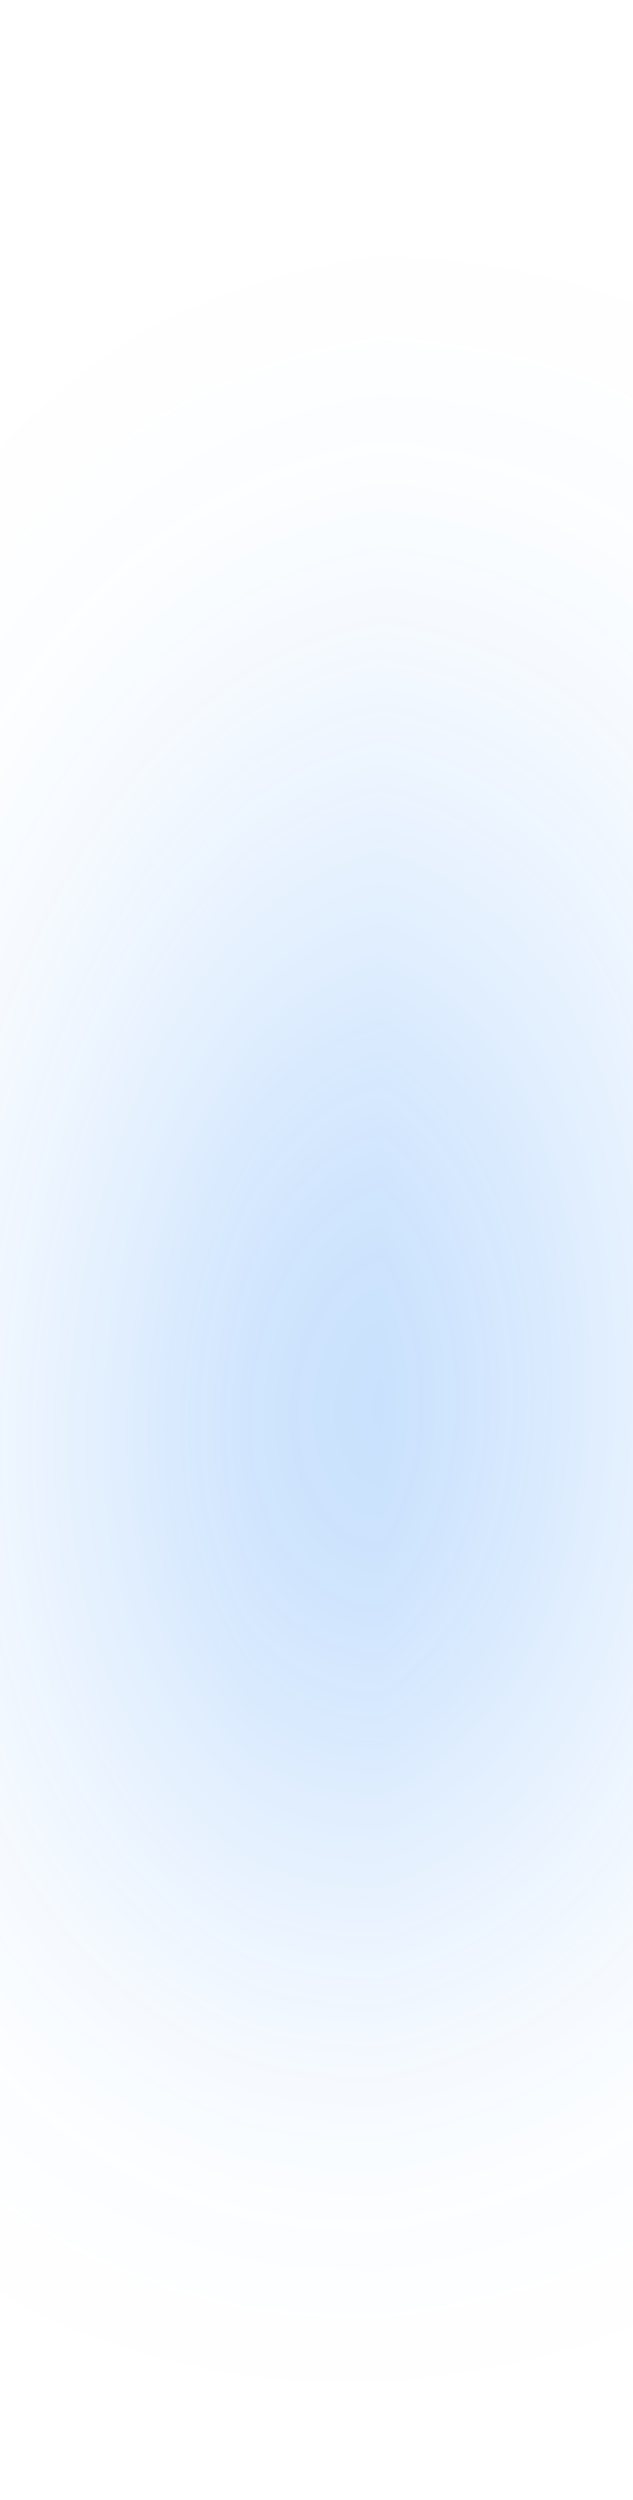
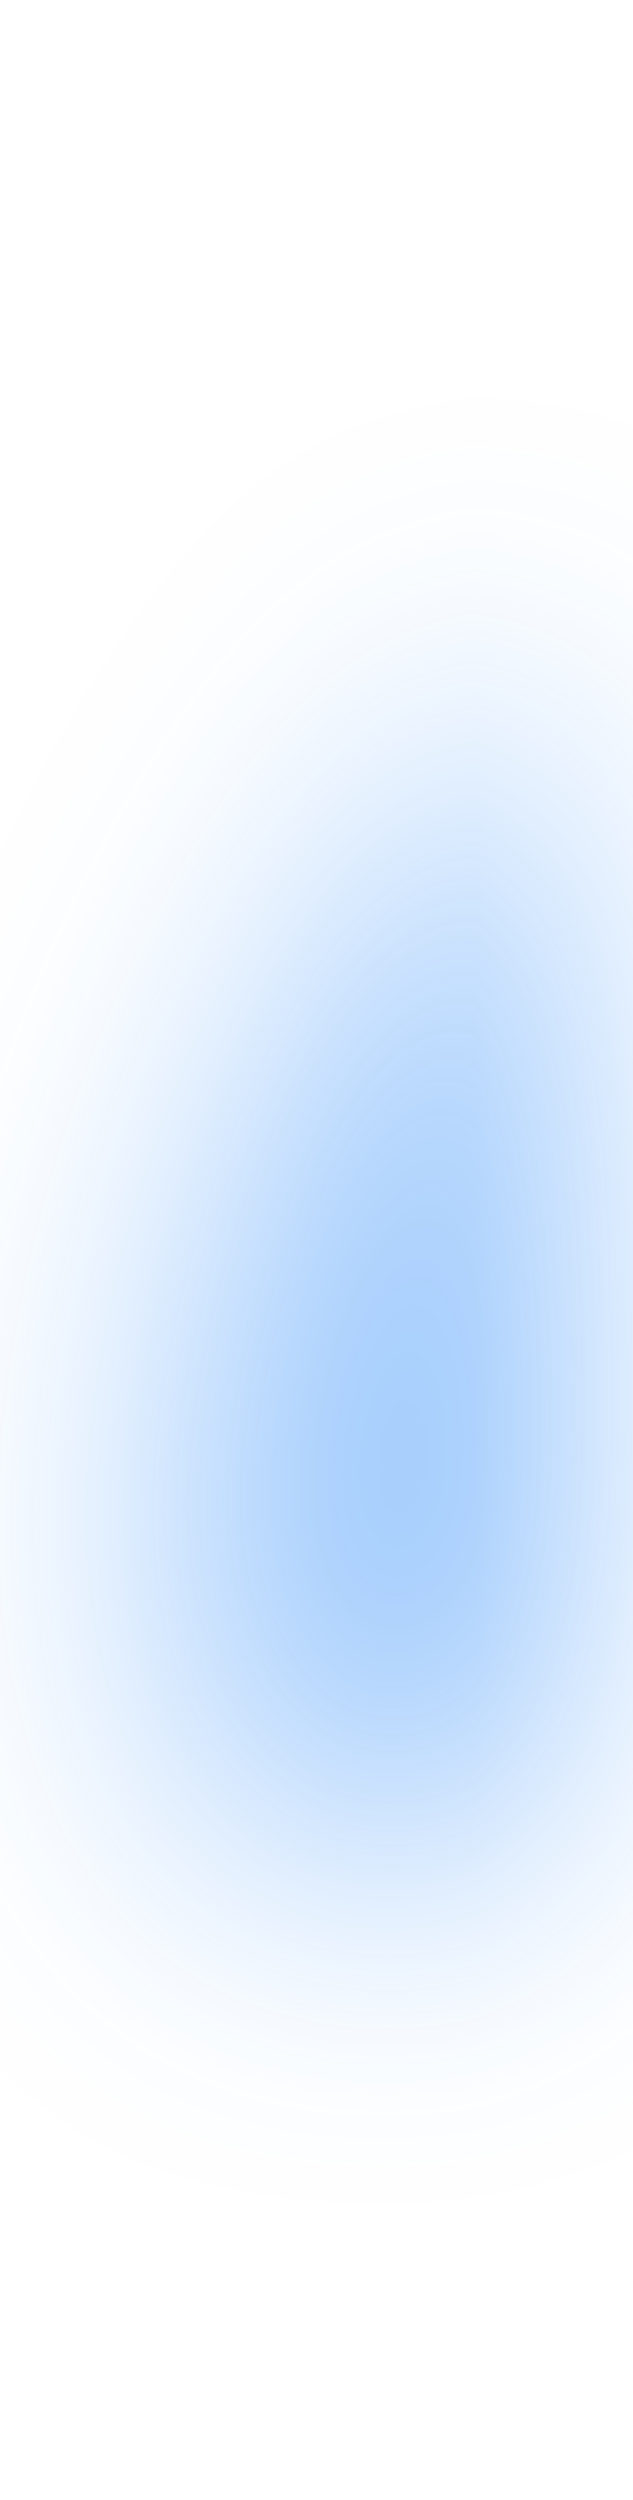
<svg xmlns="http://www.w3.org/2000/svg" width="375" height="1483" viewBox="0 0 375 1483" fill="none">
  <g opacity="0.43" filter="url(#filter0_f_3952_57302)">
    <ellipse cx="387.873" cy="173.197" rx="387.873" ry="173.197" transform="matrix(0.353297 -0.935511 -0.935511 -0.353297 350.564 1165.44)" fill="#0072F8" />
  </g>
  <defs>
    <filter id="filter0_f_3952_57302" x="-259.259" y="0.731" width="1169.66" height="1481.32" filterUnits="userSpaceOnUse" color-interpolation-filters="sRGB">
      <feFlood flood-opacity="0" result="BackgroundImageFix" />
      <feBlend mode="normal" in="SourceGraphic" in2="BackgroundImageFix" result="shape" />
-       <feGaussianBlur stdDeviation="186.31" result="effect1_foregroundBlur_3952_57302" />
+       <feGaussianBlur stdDeviation="99" result="effect1_foregroundBlur_3952_57302" />
    </filter>
  </defs>
</svg>
